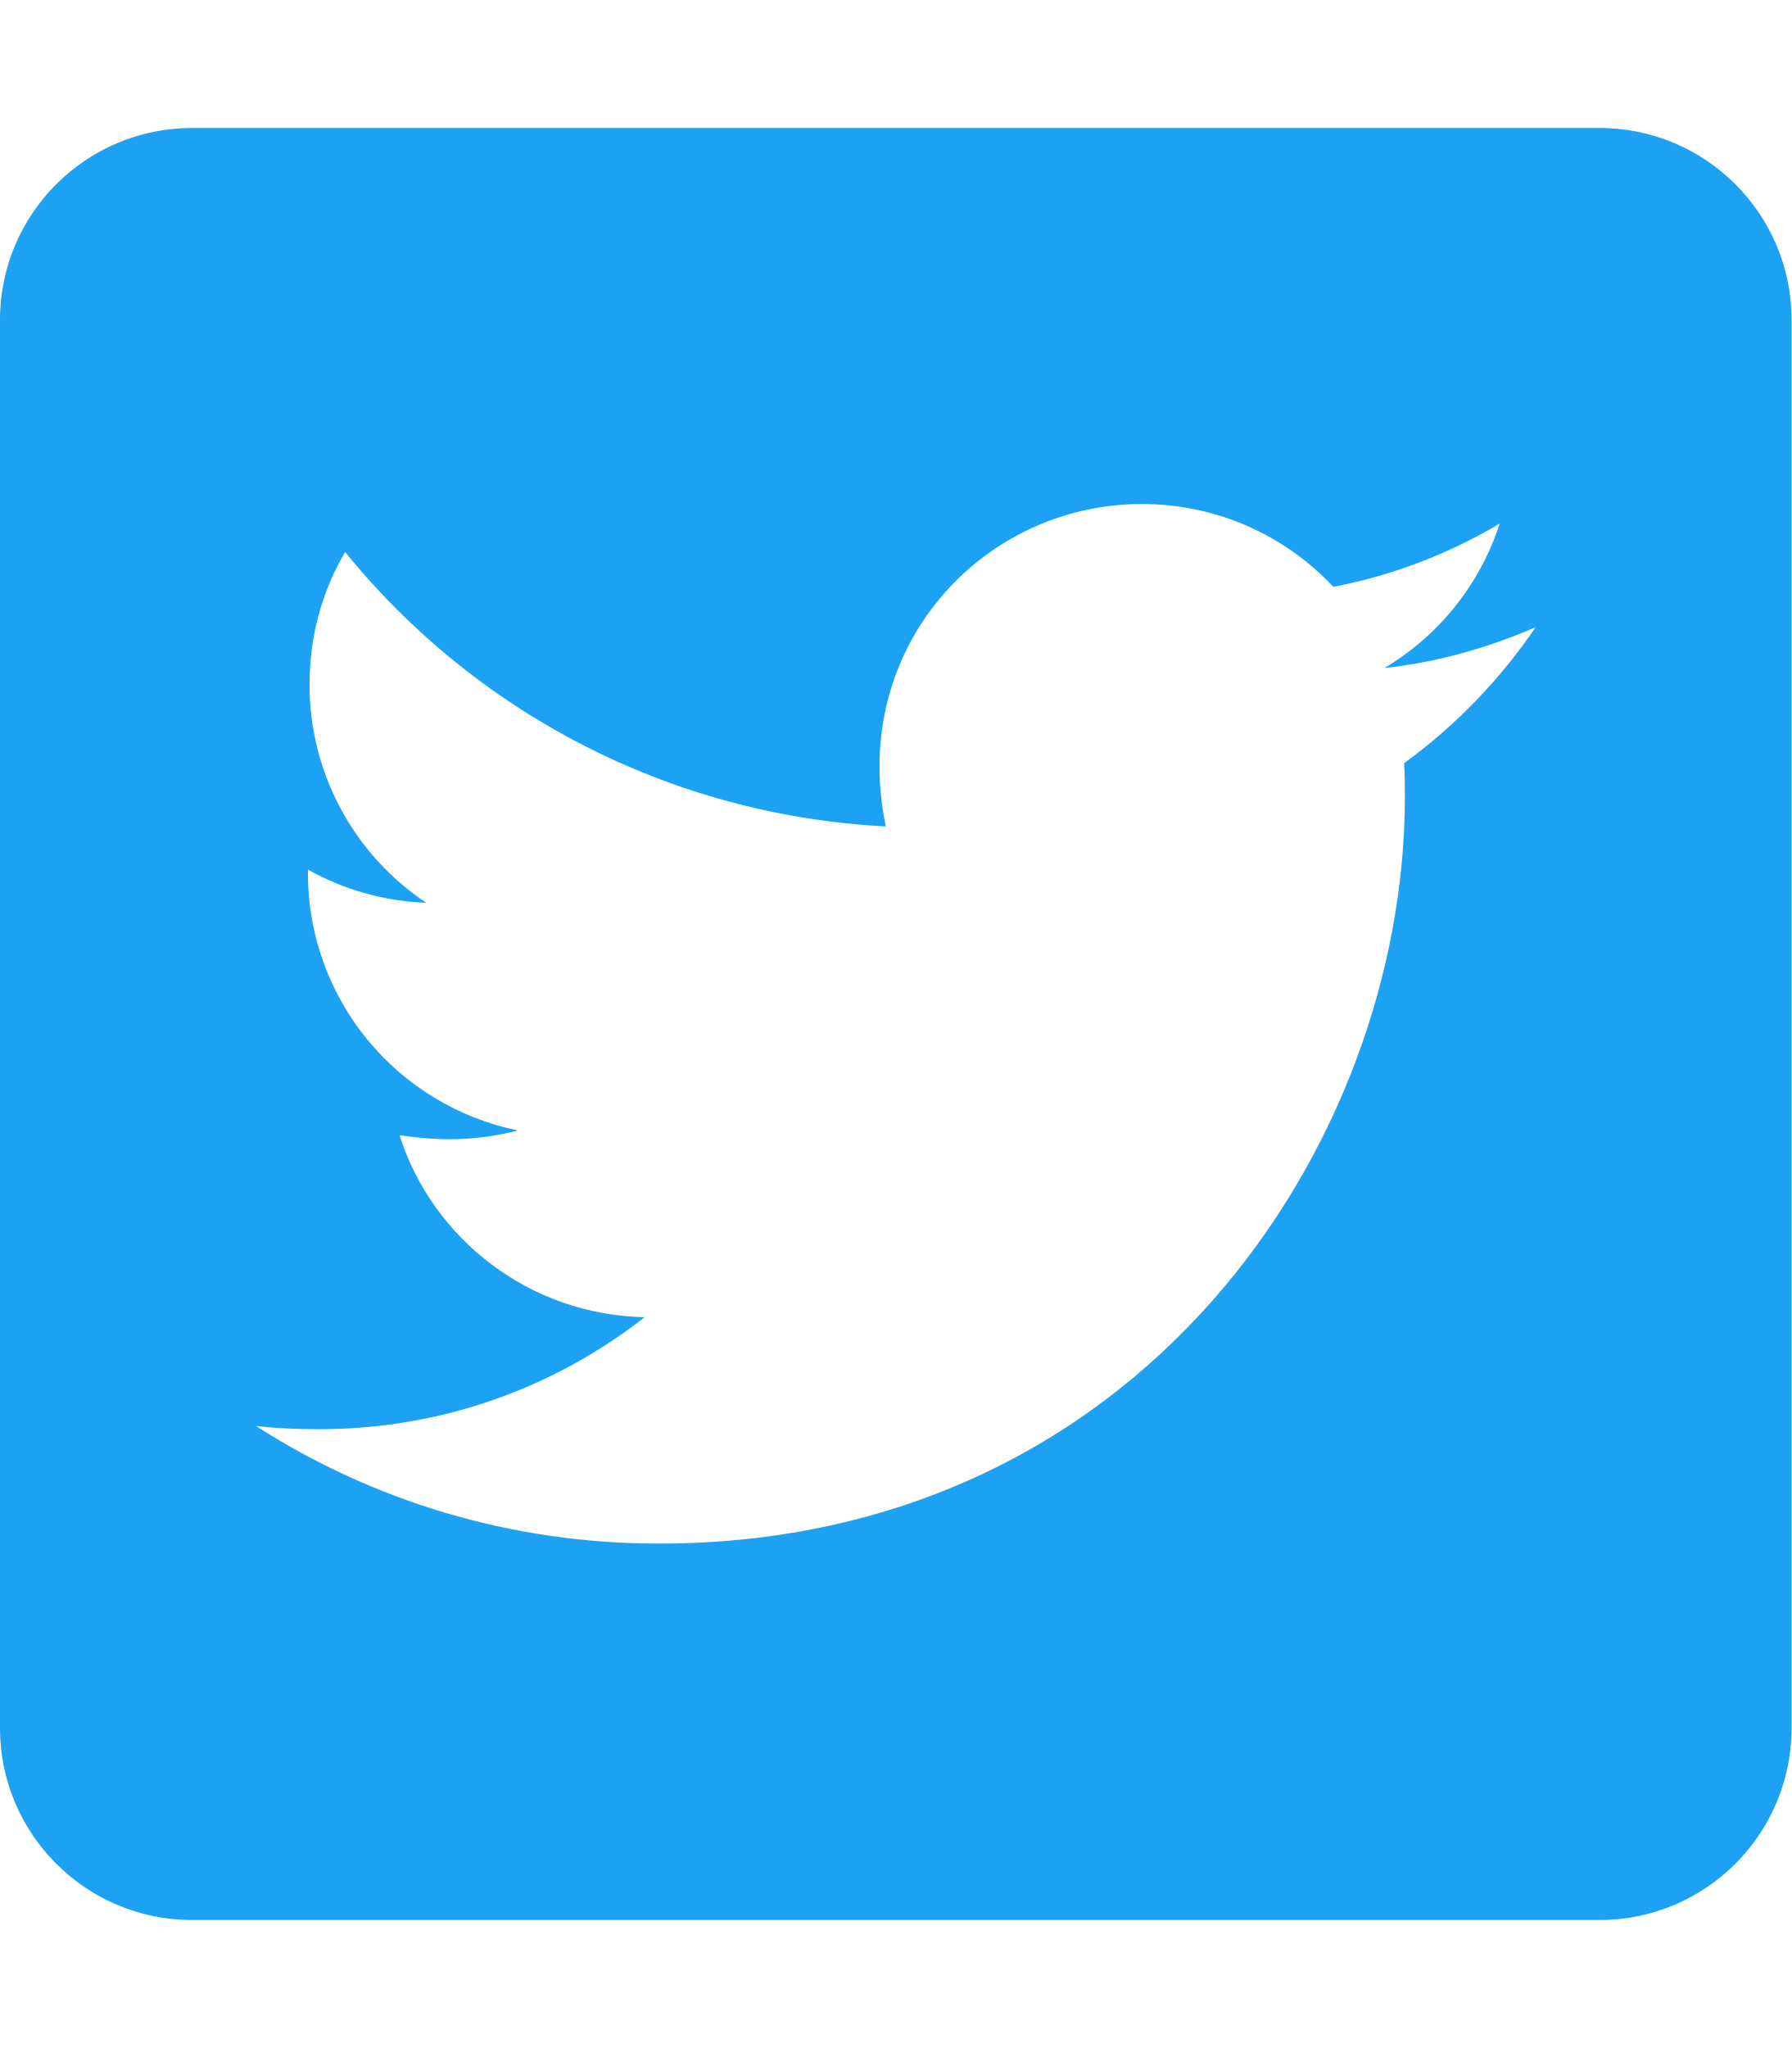
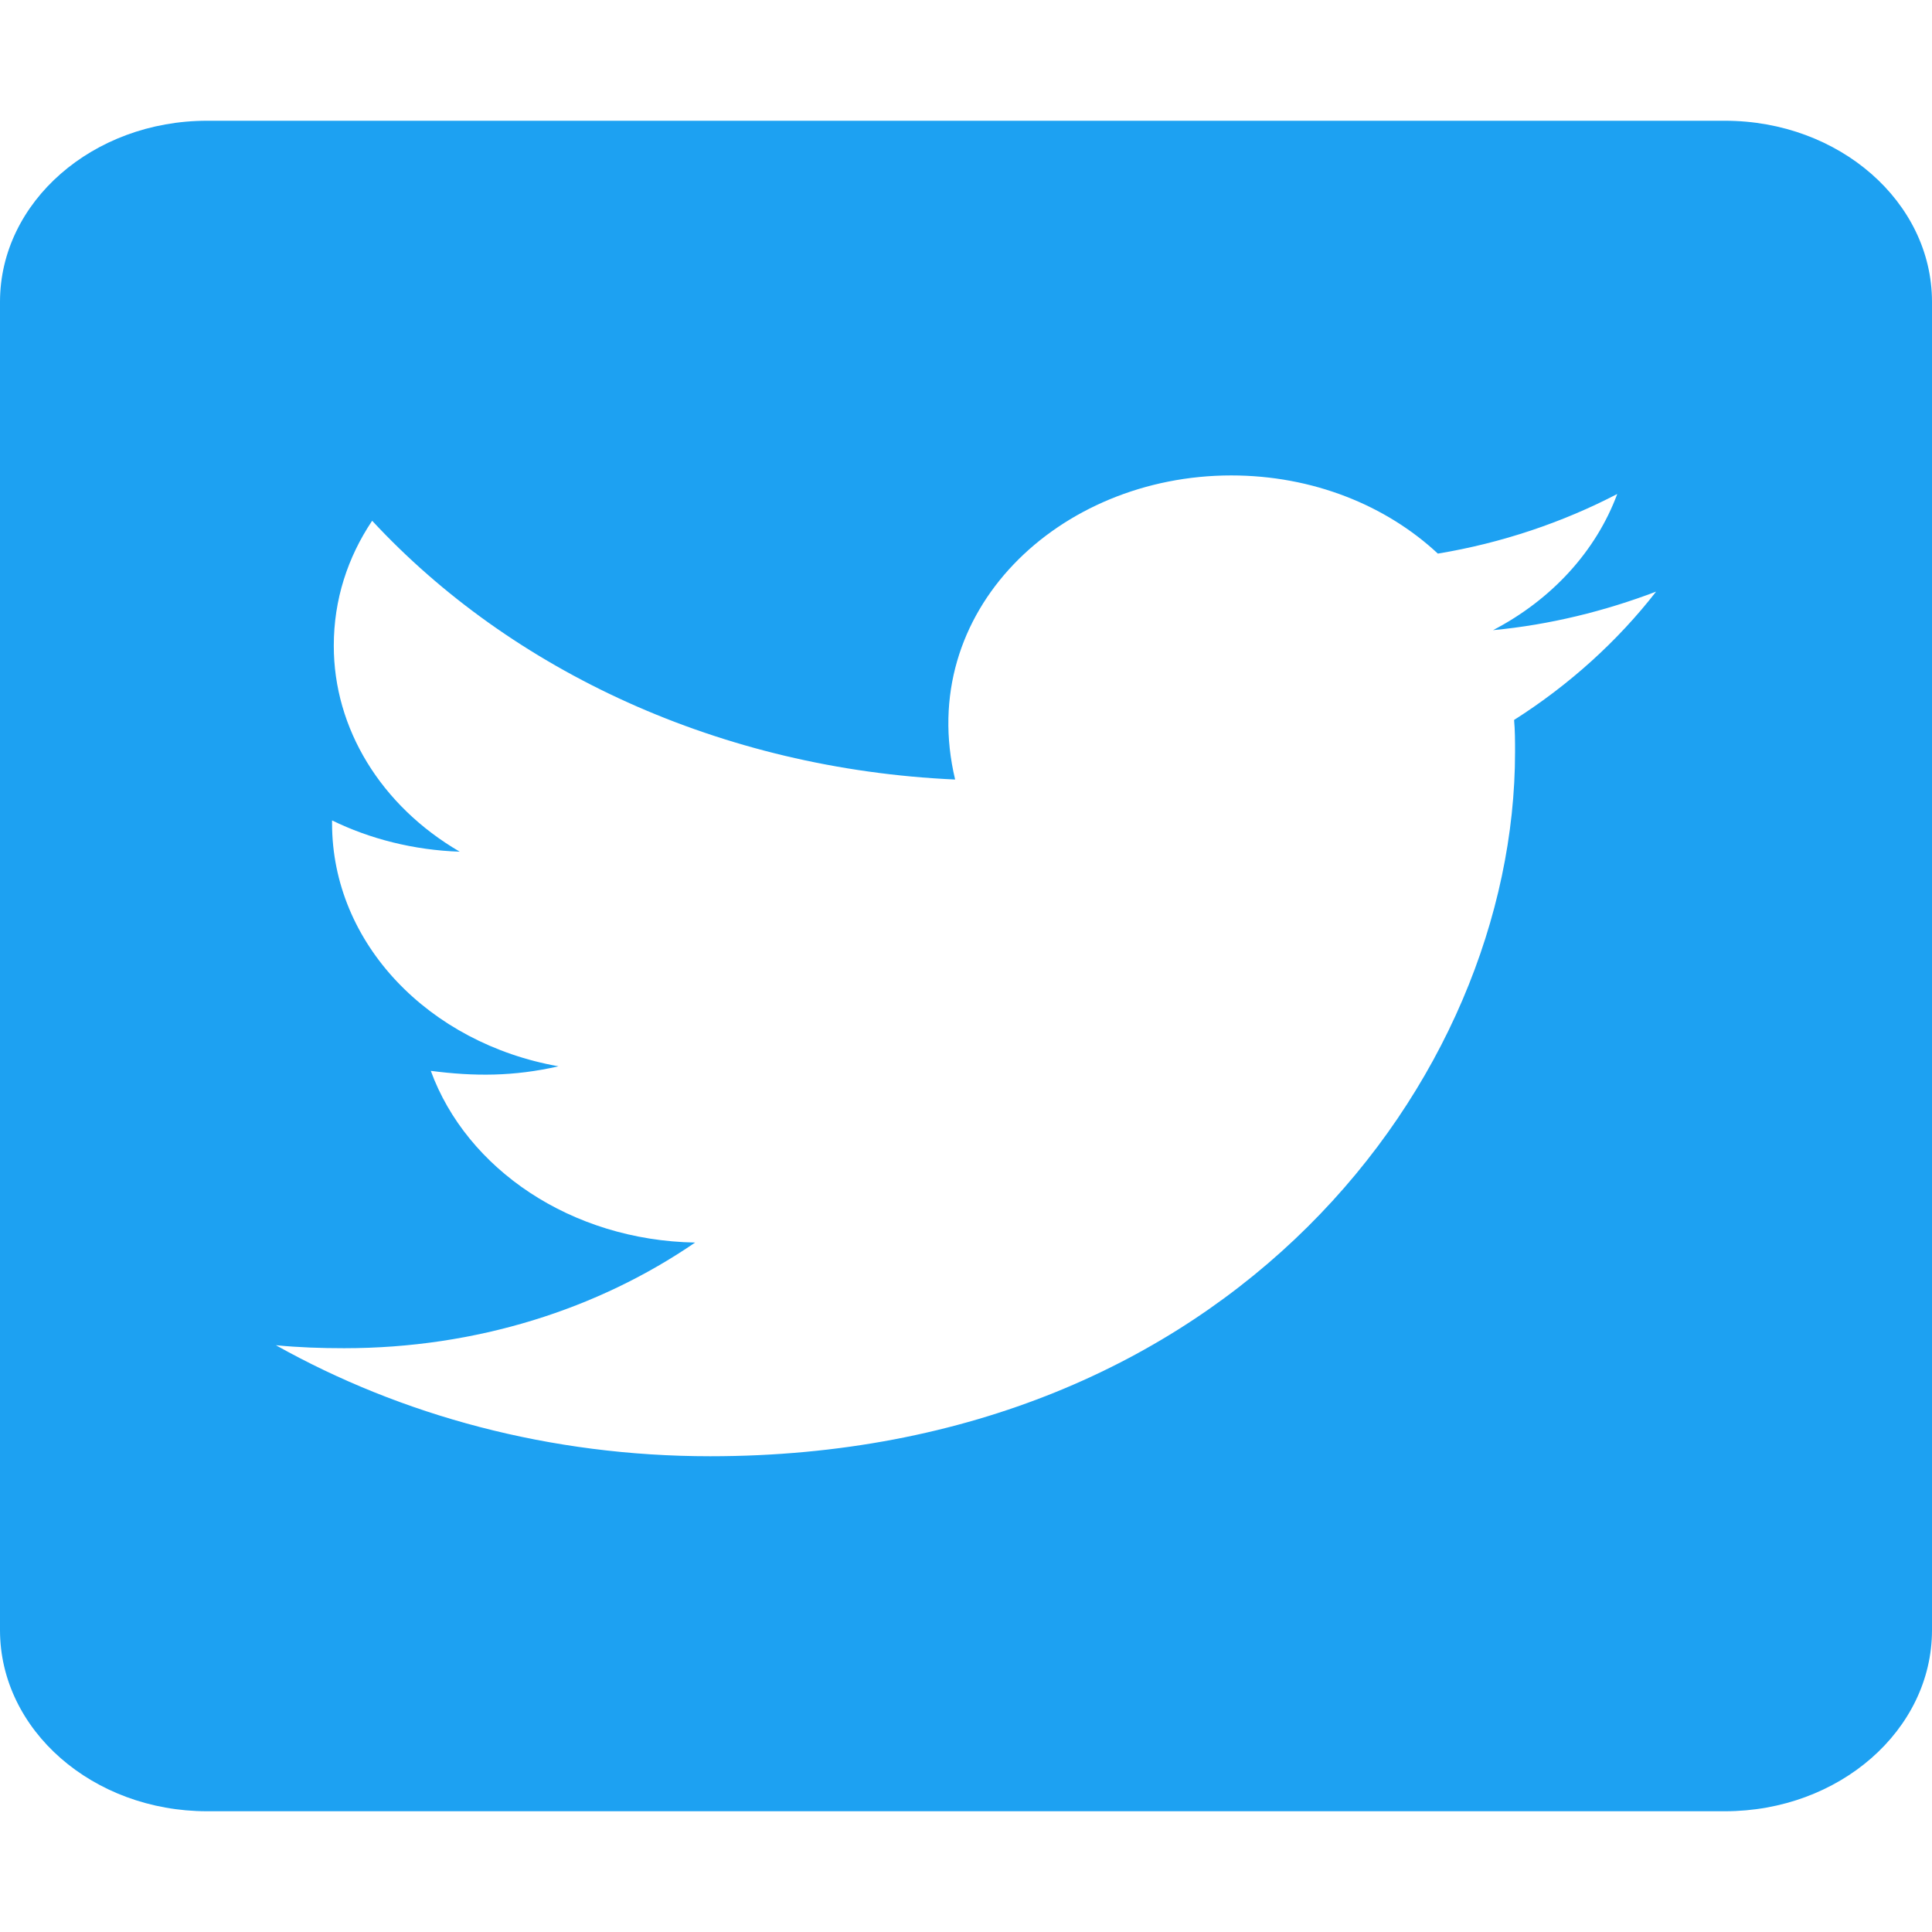
- <svg xmlns="http://www.w3.org/2000/svg" viewBox="0 0 448 512">
-   <path d="M400 32H48C21.5 32 0 53.5 0 80v352c0 26.5 21.5 48 48 48h352c26.5 0 48-21.5 48-48V80c0-26.5-21.5-48-48-48zm-48.9 158.8c.2 2.8.2 5.7.2 8.5 0 86.7-66 186.6-186.6 186.6-37.2 0-71.7-10.8-100.7-29.4 5.3.6 10.4.8 15.8.8 30.7 0 58.9-10.4 81.4-28-28.8-.6-53-19.5-61.3-45.5 10.1 1.5 19.2 1.5 29.6-1.2-30-6.1-52.5-32.5-52.5-64.4v-.8c8.7 4.9 18.9 7.9 29.6 8.3a65.447 65.447 0 0 1-29.2-54.6c0-12.2 3.2-23.4 8.9-33.1 32.3 39.8 80.8 65.8 135.2 68.6-9.3-44.5 24-80.6 64-80.6 18.9 0 35.9 7.9 47.9 20.7 14.8-2.8 29-8.3 41.6-15.8-4.9 15.2-15.2 28-28.8 36.1 13.2-1.4 26-5.1 37.8-10.2-8.9 13.1-20.1 24.7-32.9 34" fill="#1DA1F2" />
+ <svg xmlns="http://www.w3.org/2000/svg" width="48px" height="48px" viewBox="0 0 48 48" version="1.1">
+   <g id="surface1">
+     <path style=" stroke:none;fill-rule:nonzero;fill:rgb(11.373%,63.137%,94.902%);fill-opacity:1;" d="M 42.855 3 L 5.145 3 C 2.305 3 0 5.016 0 7.5 L 0 40.5 C 0 42.984 2.305 45 5.145 45 L 42.855 45 C 45.695 45 48 42.984 48 40.5 L 48 7.5 C 48 5.016 45.695 3 42.855 3 Z M 37.617 17.887 C 37.641 18.148 37.641 18.422 37.641 18.684 C 37.641 26.812 30.566 36.18 17.645 36.18 C 13.66 36.18 9.965 35.164 6.855 33.422 C 7.426 33.477 7.973 33.496 8.551 33.496 C 11.84 33.496 14.859 32.523 17.27 30.871 C 14.188 30.816 11.594 29.043 10.703 26.605 C 11.785 26.746 12.762 26.746 13.875 26.492 C 10.66 25.922 8.25 23.445 8.25 20.457 L 8.25 20.383 C 9.184 20.84 10.273 21.121 11.422 21.16 C 9.465 20.02 8.289 18.098 8.293 16.039 C 8.293 14.898 8.637 13.848 9.246 12.938 C 12.707 16.668 17.902 19.105 23.73 19.367 C 22.734 15.195 26.305 11.812 30.59 11.812 C 32.613 11.812 34.438 12.555 35.723 13.754 C 37.309 13.492 38.828 12.977 40.18 12.273 C 39.652 13.695 38.551 14.898 37.094 15.656 C 38.508 15.523 39.879 15.18 41.145 14.699 C 40.188 15.93 38.988 17.016 37.617 17.887 " />
+   </g>
</svg>
